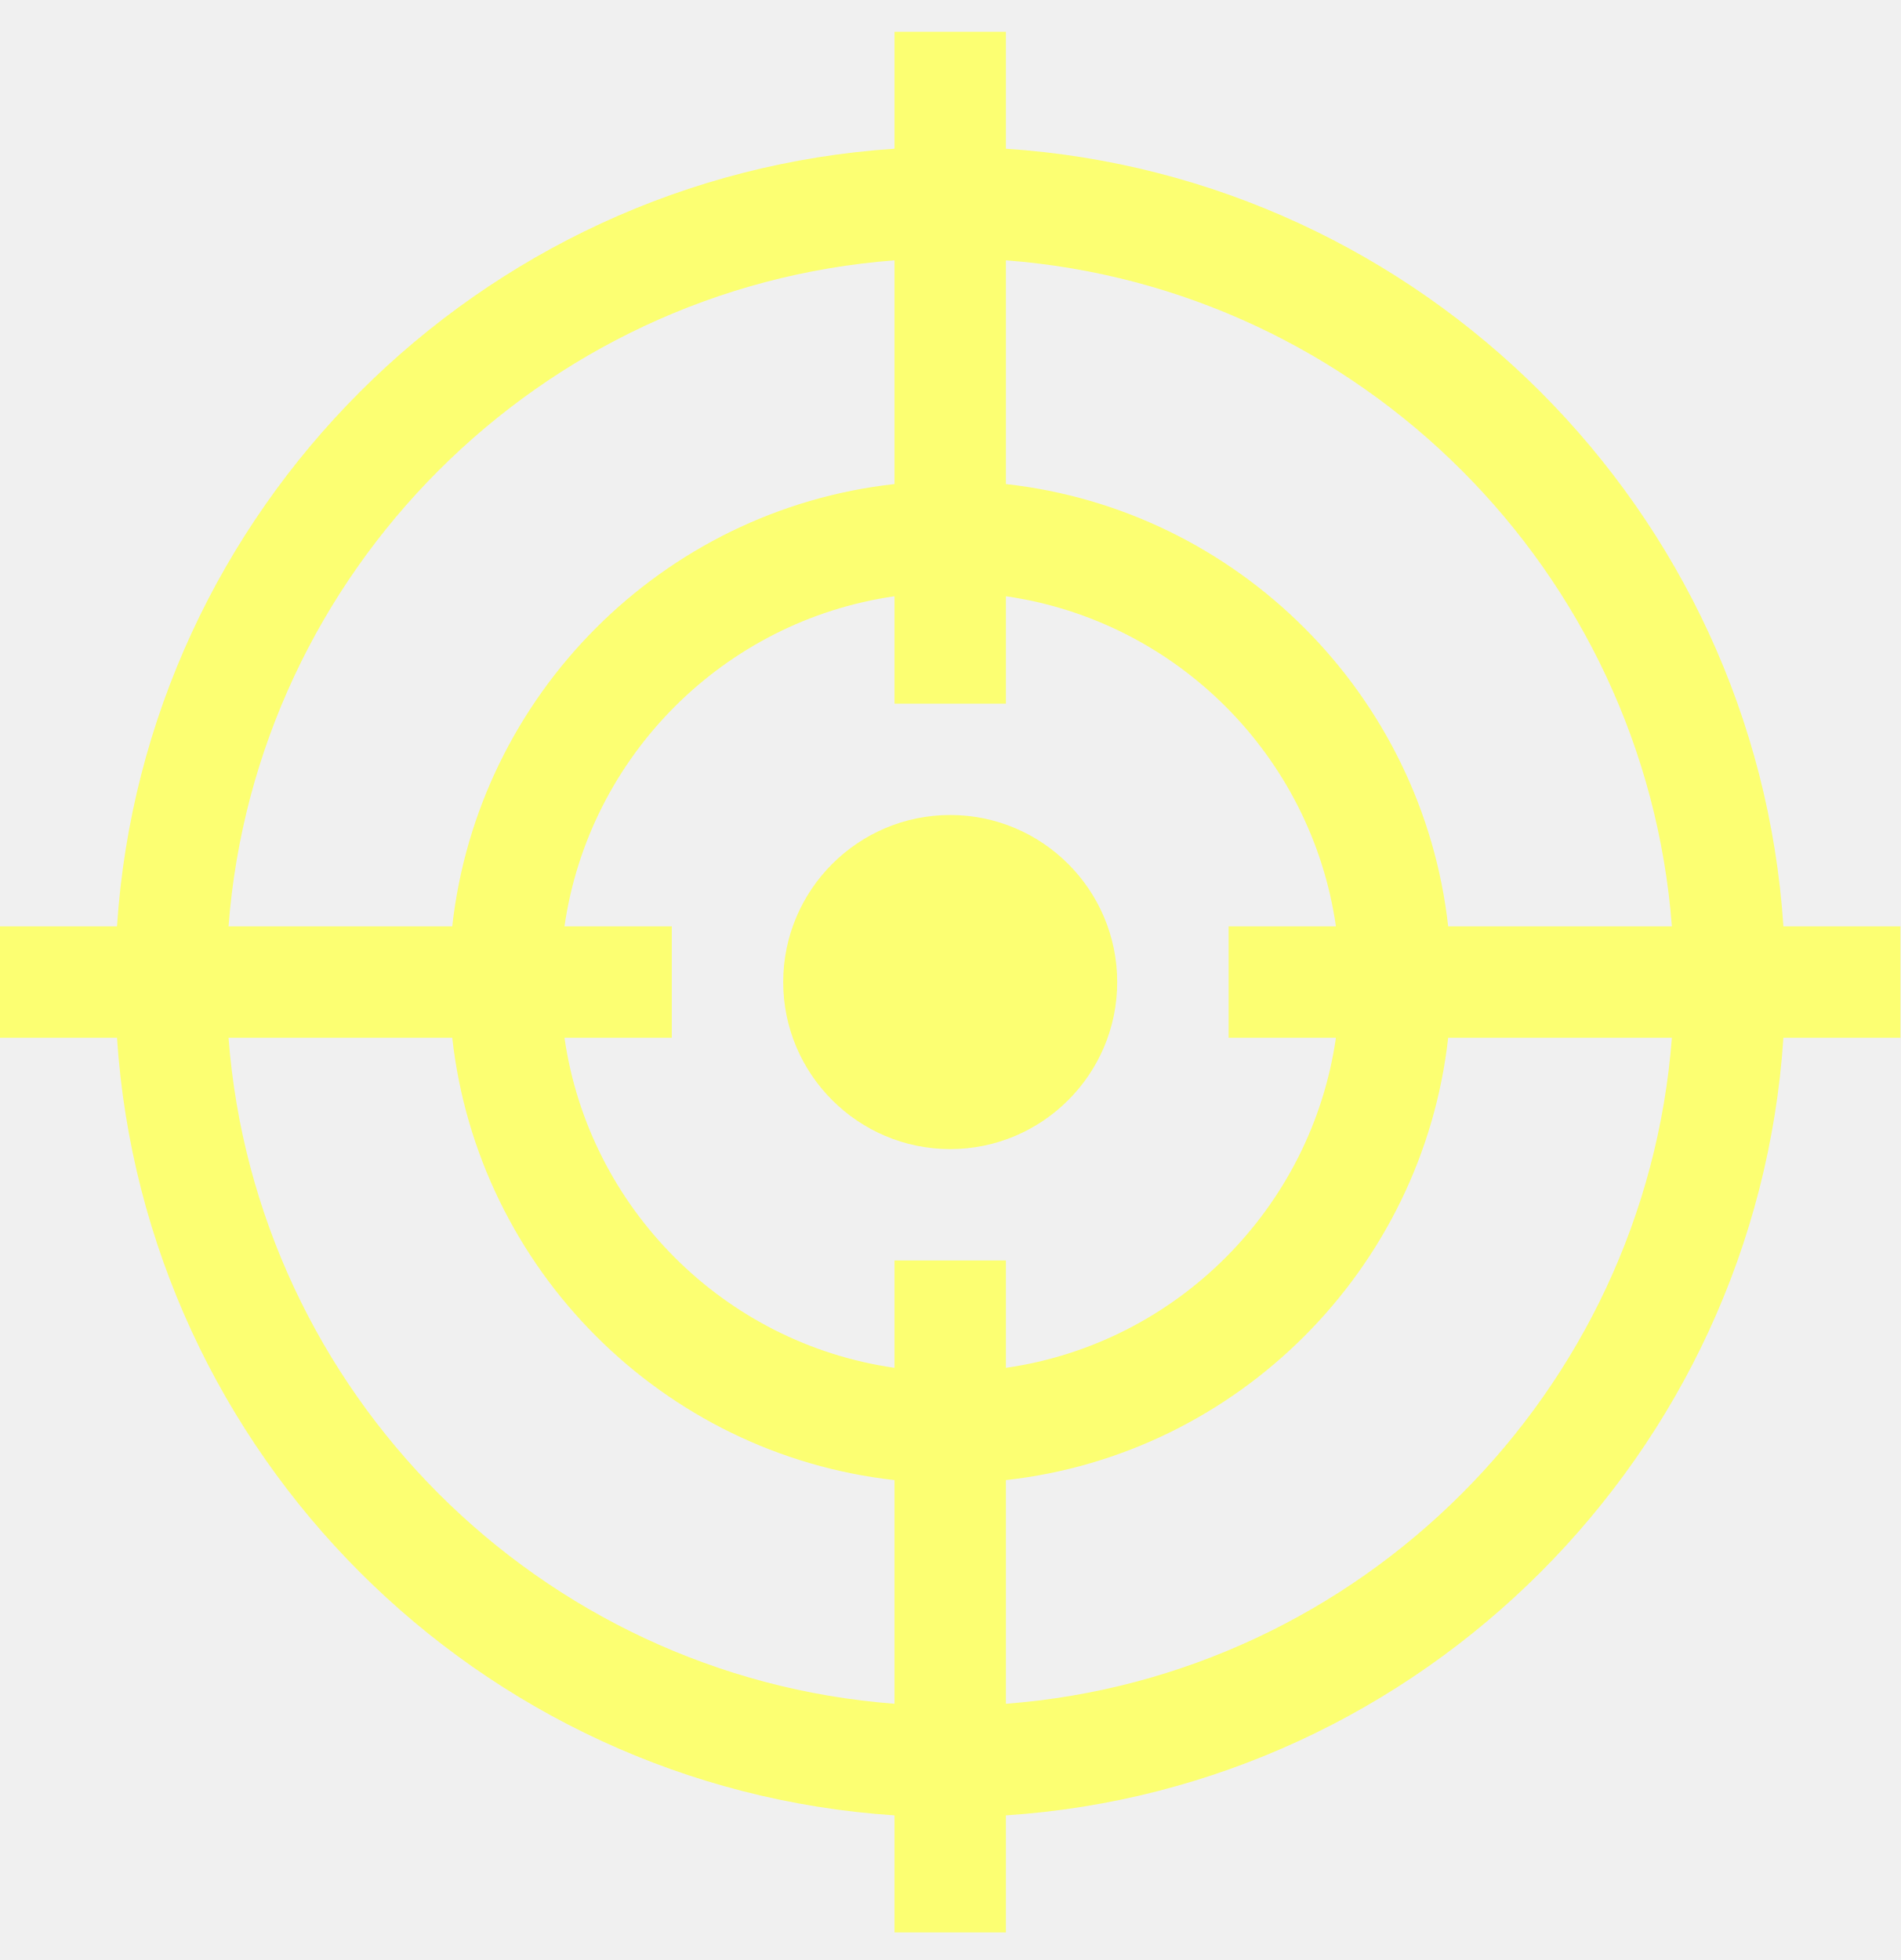
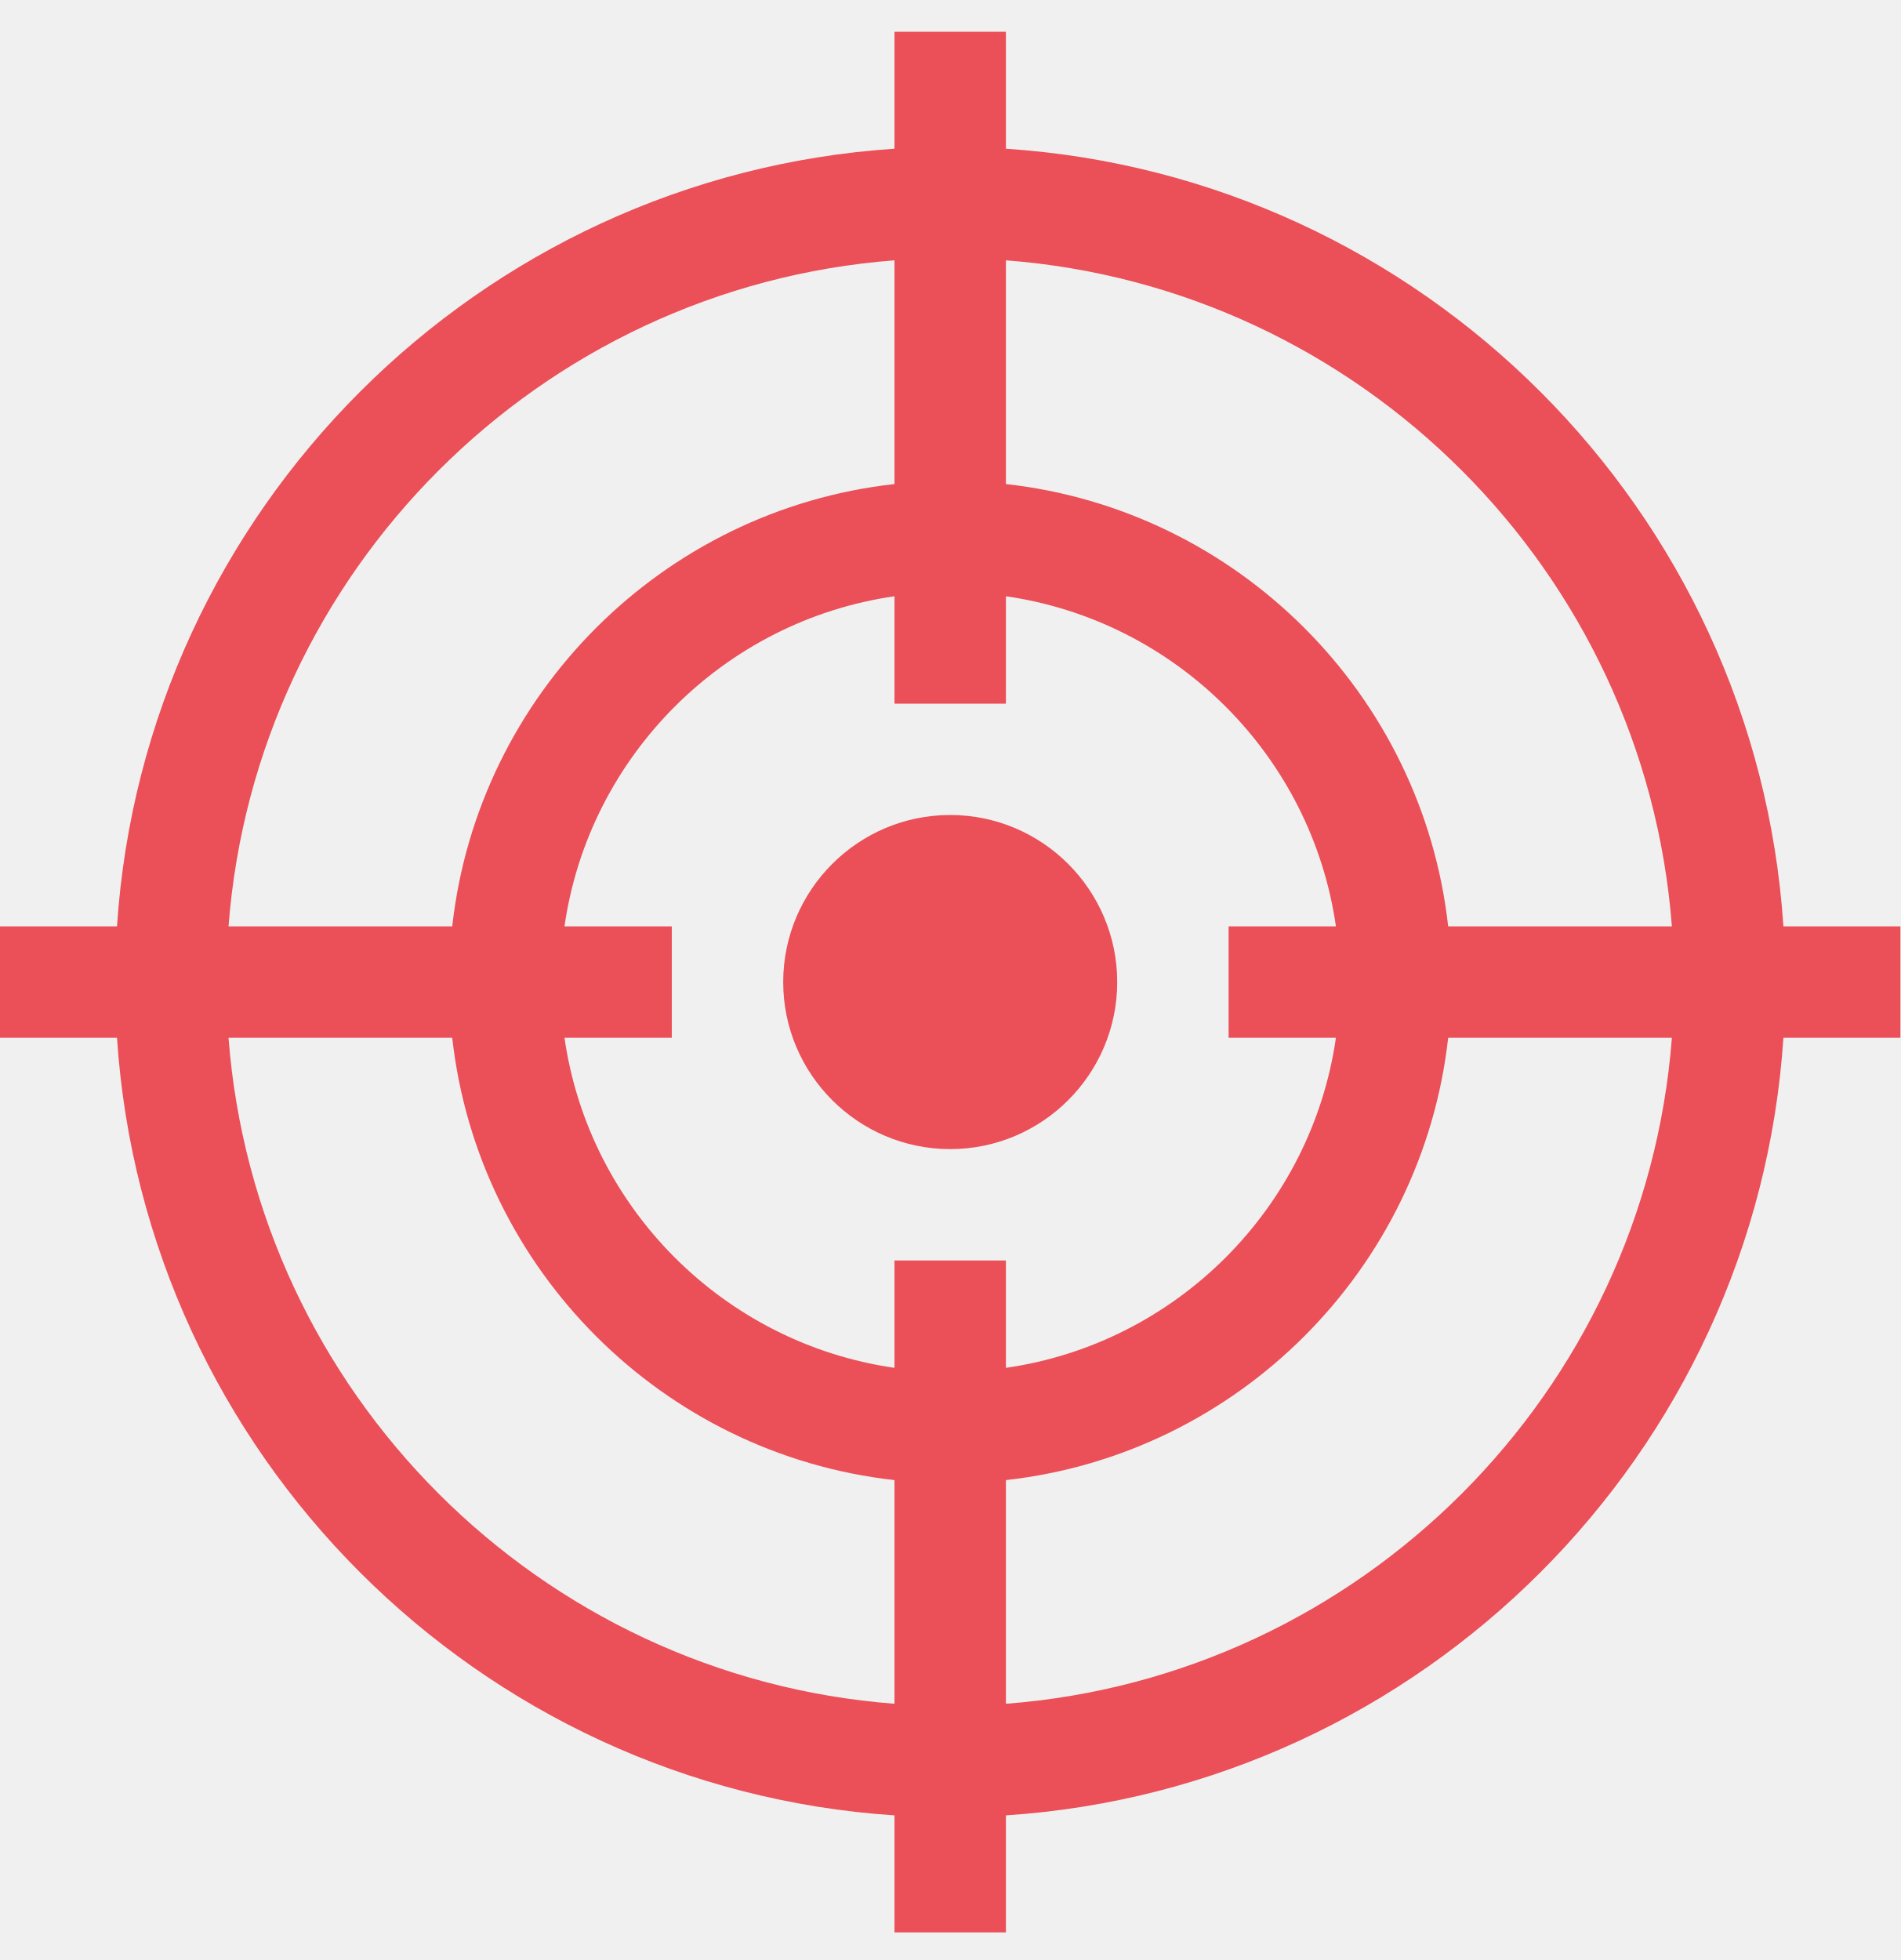
<svg xmlns="http://www.w3.org/2000/svg" width="32" height="33" viewBox="0 0 32 33" fill="none">
  <g clip-path="url(#clip0_45_3976)">
-     <path d="M30.03 15.597C29.567 8.589 23.946 2.968 16.938 2.504V0.535H15.062V2.504C8.054 2.968 2.433 8.589 1.97 15.597H0V17.472H1.97C2.433 24.481 8.054 30.102 15.062 30.565V32.535H16.938V30.565C23.946 30.102 29.567 24.481 30.03 17.472H32V15.597H30.03ZM15.062 4.383V8.15C11.158 8.583 8.049 11.692 7.615 15.597H3.848C4.305 9.623 9.088 4.839 15.062 4.383ZM15.062 28.686C9.088 28.23 4.305 23.447 3.848 17.472H7.615C8.049 21.377 11.158 24.486 15.062 24.92V28.686ZM15.062 21.222V23.03C12.193 22.618 9.917 20.342 9.505 17.472H11.312V15.597H9.505C9.917 12.727 12.193 10.452 15.062 10.039V11.847H16.938V10.039C19.807 10.452 22.083 12.727 22.495 15.597H20.688V17.472H22.495C22.083 20.342 19.807 22.618 16.938 23.03V21.222H15.062ZM16.938 28.686V24.92C20.842 24.486 23.951 21.377 24.385 17.472H28.152C27.695 23.447 22.912 28.23 16.938 28.686ZM24.385 15.597C23.951 11.692 20.842 8.583 16.938 8.15V4.383C22.912 4.839 27.695 9.623 28.152 15.597H24.385Z" fill="#FCFF72" />
-     <path d="M16 13.722C14.449 13.722 13.188 14.984 13.188 16.535C13.188 18.085 14.449 19.347 16 19.347C17.551 19.347 18.812 18.085 18.812 16.535C18.812 14.984 17.551 13.722 16 13.722Z" fill="#FCFF72" />
+     <path d="M30.03 15.597C29.567 8.589 23.946 2.968 16.938 2.504V0.535H15.062V2.504C8.054 2.968 2.433 8.589 1.97 15.597H0V17.472H1.97C2.433 24.481 8.054 30.102 15.062 30.565V32.535H16.938V30.565C23.946 30.102 29.567 24.481 30.03 17.472H32V15.597H30.03ZM15.062 4.383V8.15C11.158 8.583 8.049 11.692 7.615 15.597H3.848C4.305 9.623 9.088 4.839 15.062 4.383ZM15.062 28.686C9.088 28.23 4.305 23.447 3.848 17.472H7.615C8.049 21.377 11.158 24.486 15.062 24.92V28.686ZM15.062 21.222V23.03C12.193 22.618 9.917 20.342 9.505 17.472H11.312V15.597H9.505C9.917 12.727 12.193 10.452 15.062 10.039V11.847H16.938V10.039C19.807 10.452 22.083 12.727 22.495 15.597H20.688V17.472H22.495C22.083 20.342 19.807 22.618 16.938 23.03V21.222H15.062ZM16.938 28.686V24.92C20.842 24.486 23.951 21.377 24.385 17.472H28.152C27.695 23.447 22.912 28.23 16.938 28.686ZM24.385 15.597C23.951 11.692 20.842 8.583 16.938 8.15V4.383C22.912 4.839 27.695 9.623 28.152 15.597H24.385Z" fill="#EB4F58" />
+     <path d="M16 13.722C14.449 13.722 13.188 14.984 13.188 16.535C13.188 18.085 14.449 19.347 16 19.347C17.551 19.347 18.812 18.085 18.812 16.535C18.812 14.984 17.551 13.722 16 13.722Z" fill="#EB4F58" />
  </g>
  <defs>
    <clipPath id="clip0_45_3976">
      <rect width="32" height="32" fill="white" transform="translate(0 0.534668)" />
    </clipPath>
  </defs>
</svg>
